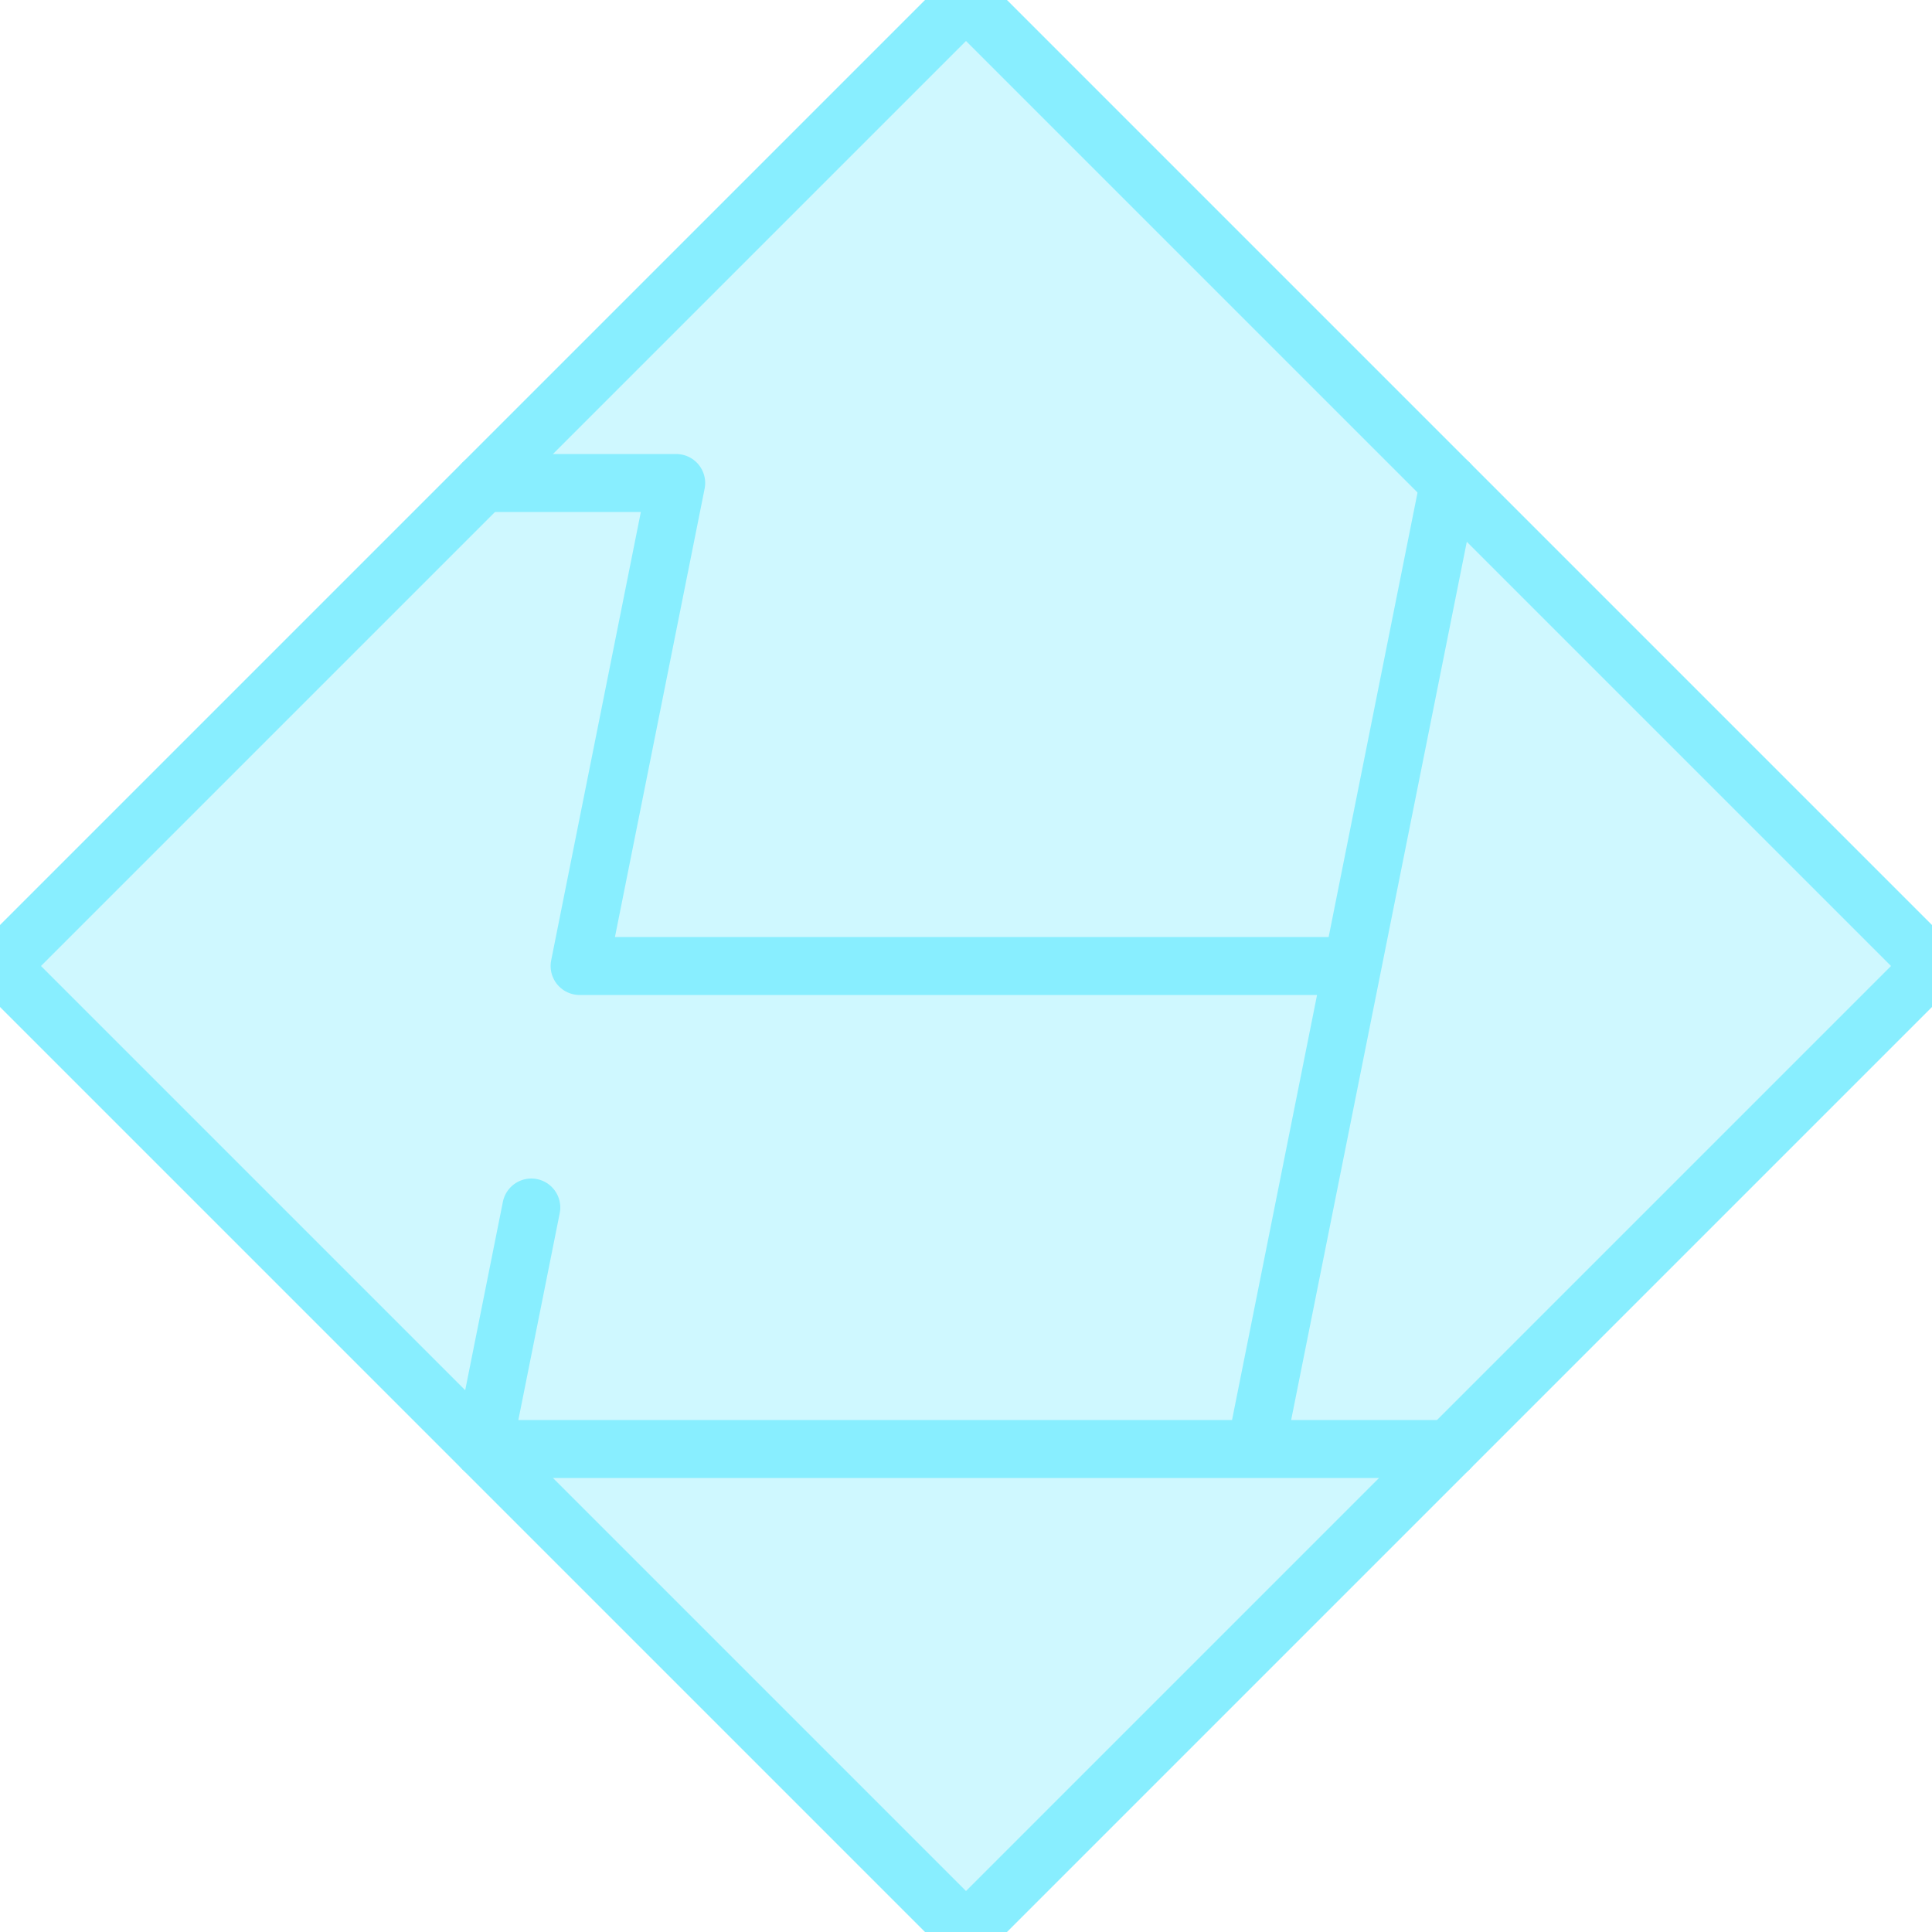
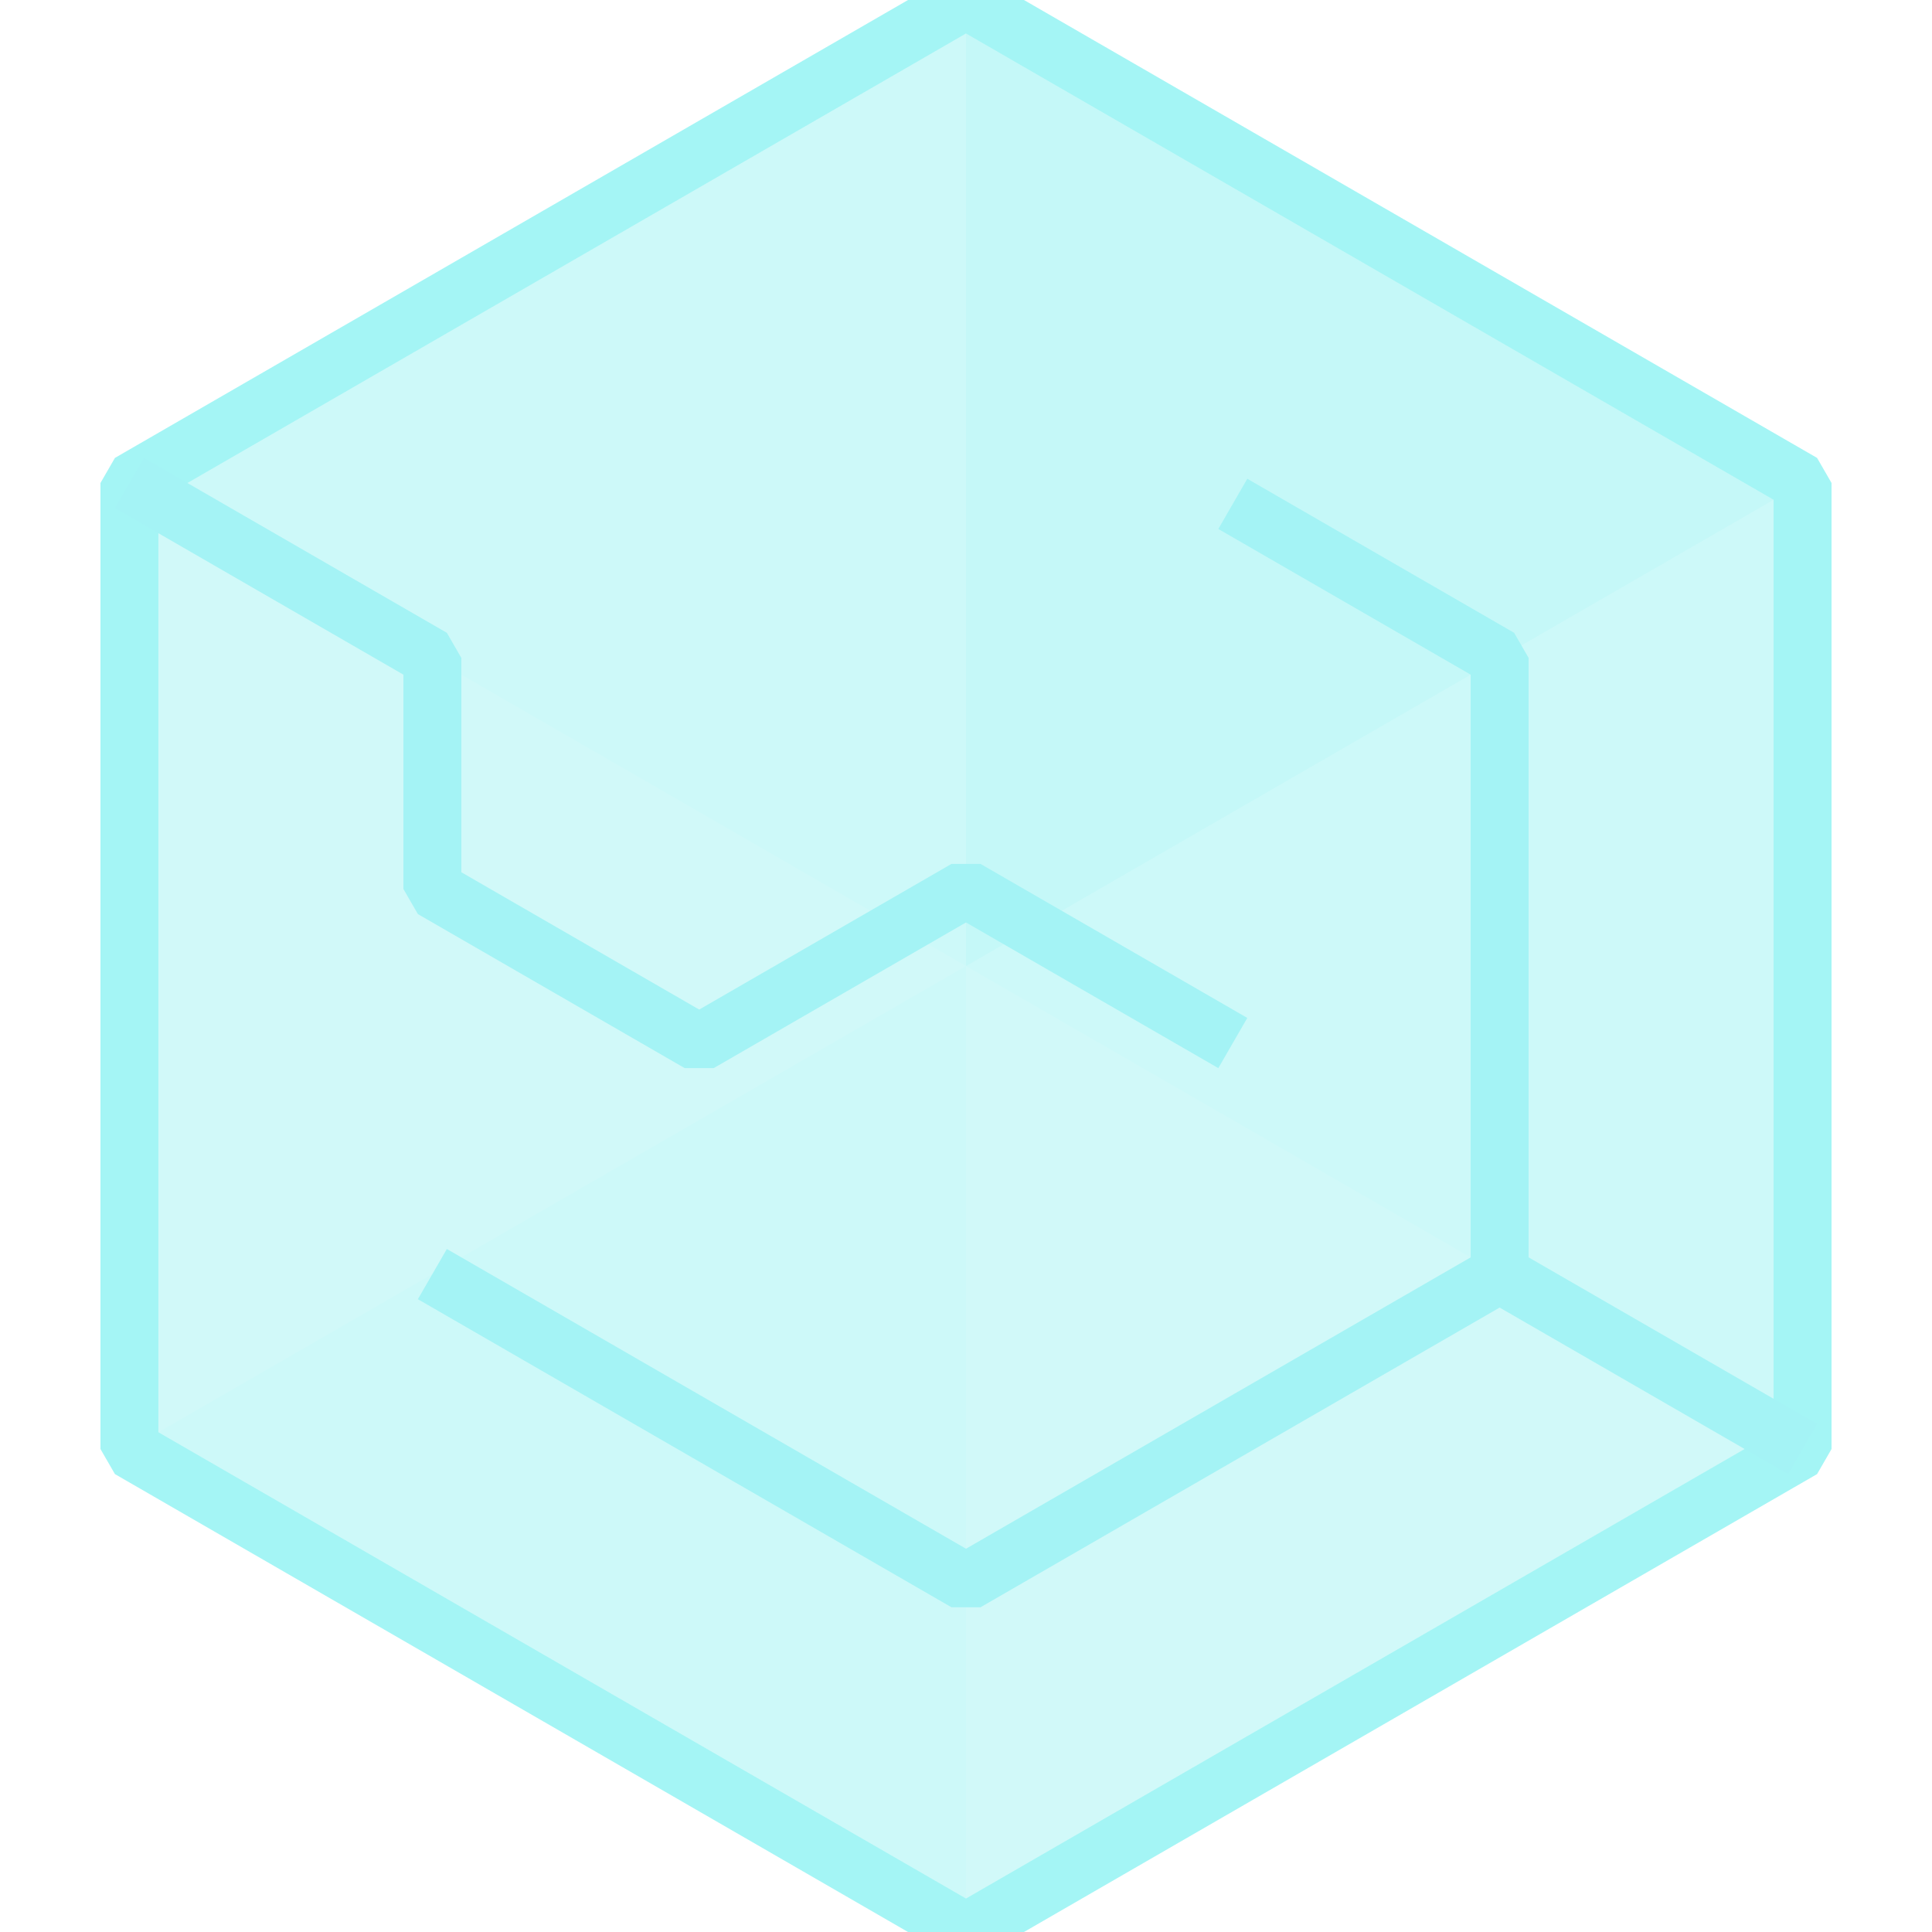
- <svg xmlns="http://www.w3.org/2000/svg" width="200mm" height="200mm" viewBox="0 0 200 200" version="1.1" id="svg54">
-   <defs id="defs48" />
-   <g id="layer1" transform="translate(100,100)">
-     <path style="display:inline;fill:#88eeff;stroke:#88eeff;stroke-width:6;stroke-linecap:butt;stroke-linejoin:miter;stroke-miterlimit:4;stroke-dasharray:none;stroke-opacity:1;fill-opacity:0.4" d="M 0,-100 -100,0 0,100 100,0 Z" id="path845" />
-     <path id="path864" style="display:inline;opacity:1;fill:none;fill-opacity:1;fill-rule:nonzero;stroke:#88eeff;stroke-width:6;stroke-linecap:round;stroke-linejoin:round;stroke-miterlimit:4;stroke-dasharray:none;stroke-opacity:1;paint-order:stroke fill markers" d="m -50,-50 h 20 L -40,0 H 40 M 50,-50 30,50 m 20,0 H -50 l 5,-25" />
+ <svg xmlns="http://www.w3.org/2000/svg" width="100mm" height="100mm" viewBox="0 0 100 100" version="1.1" id="svg8">
+   <defs id="defs2" />
+   <g id="layer1">
+     <g id="g932">
+       <path style="fill:#a4f5f5;fill-opacity:1;stroke:none;stroke-width:3;stroke-linecap:round;stroke-linejoin:round;opacity:0.1" d="M 93.301,75 6.699,25 50,-3.9890847e-7 93.301,25 Z" id="path32" />
+       <path style="fill:#a4f5f5;fill-opacity:1;stroke:none;stroke-width:3;stroke-linecap:round;stroke-linejoin:round;opacity:0.2" d="M 50,50 50,-4.4945425e-7 93.301,25 Z" id="path32-6" />
+       <path style="fill:#a4f5f5;fill-opacity:1;stroke:none;stroke-width:3;stroke-linecap:round;stroke-linejoin:round;opacity:0.1" d="m 50,50 10e-7,50 L 6.699,75 Z" id="path32-6-1" />
+     </g>
+     <path style="fill:#a4f5f5;fill-opacity:0.5;stroke:#a4f5f5;stroke-width:3;stroke-linecap:butt;stroke-linejoin:bevel;stroke-miterlimit:4;stroke-dasharray:none;stroke-opacity:1;paint-order:normal" d="m 93.301,25 0,50 L 50,100 6.699,75 6.699,25 50,8.4311999e-8 Z" id="path855" />
+     <path id="path1578" style="fill:none;fill-opacity:0.497;stroke:#a4f3f5;stroke-width:3;stroke-linecap:butt;stroke-linejoin:bevel;stroke-miterlimit:4;stroke-dasharray:none" d="M 93.301,75 77.621,65.947 m -55.242,0 L 50,81.894 77.621,65.947 V 34.053 L 63.81,26.08 m 0,27.907 -13.81,-7.973 -13.81,7.973 -13.81,-7.973 -10e-7,-11.96 -15.68,-9.053" />
  </g>
+   <g id="layer2" style="mix-blend-mode:hue" />
</svg>
